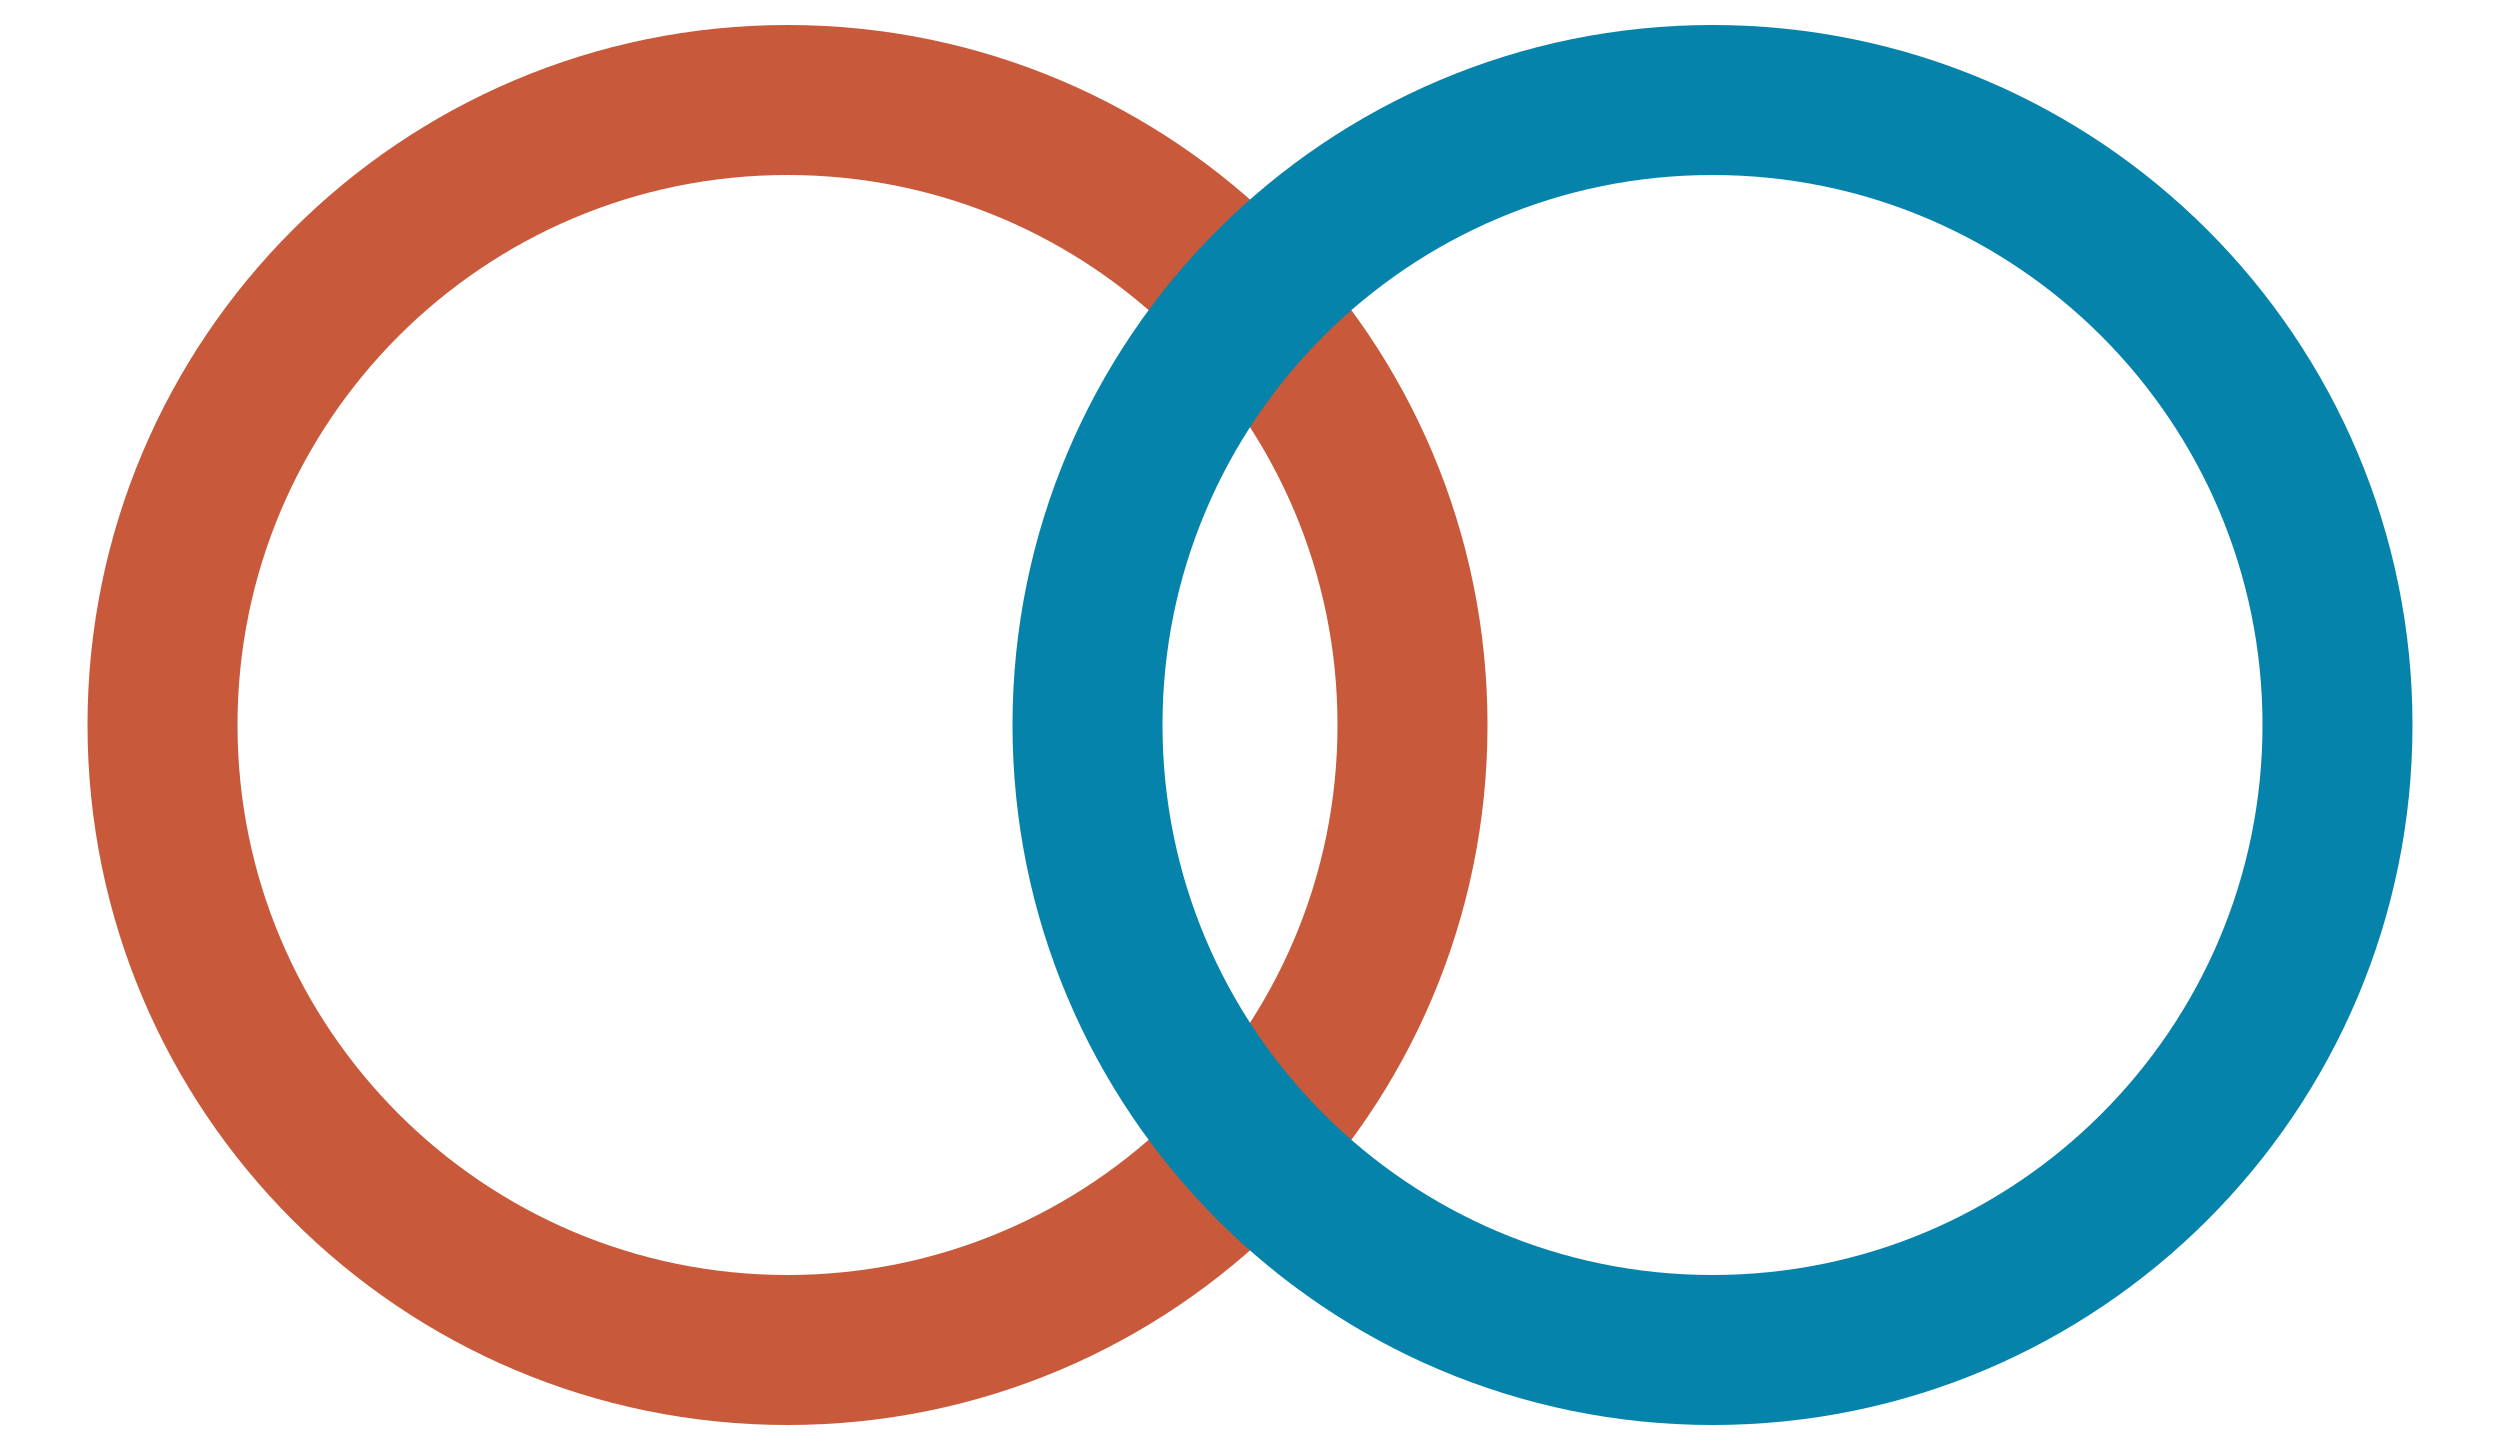
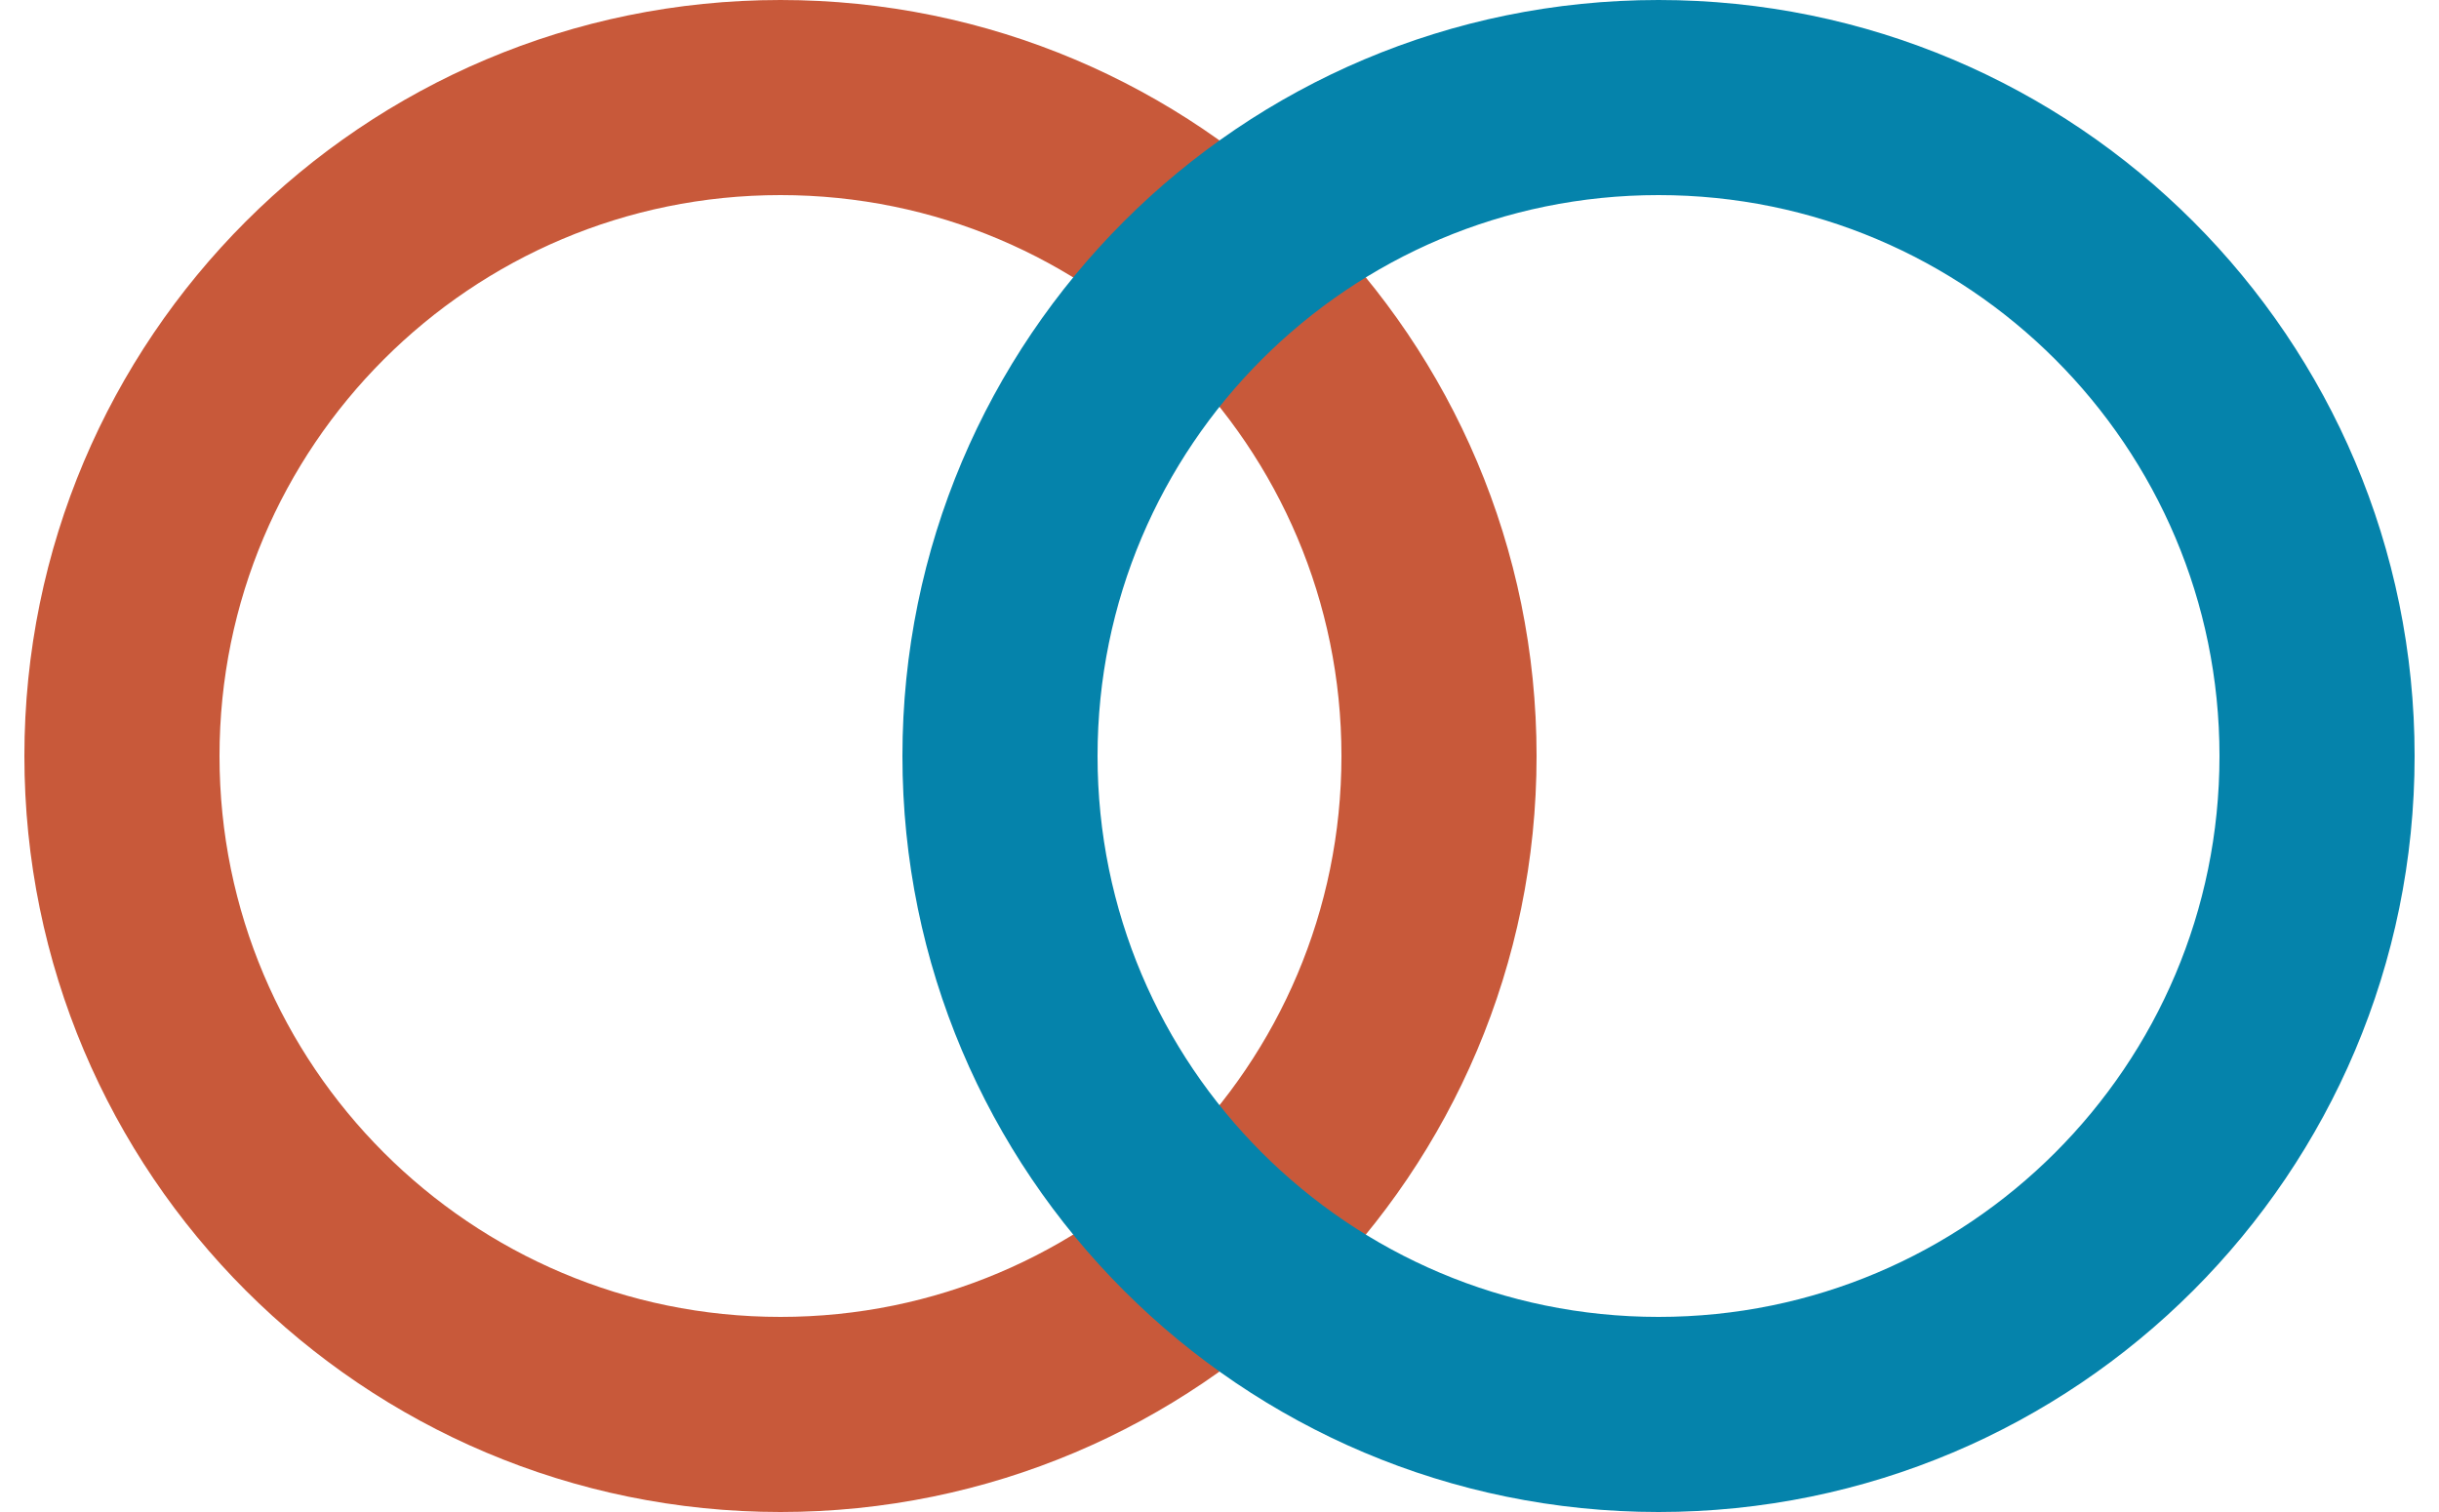
- <svg xmlns="http://www.w3.org/2000/svg" viewBox="0 0 100 58" role="img" aria-label="Unison">
-   <g fill="none" stroke-width="6">
-     <circle cx="31.5" cy="29" r="25" stroke="#c8593a" />
-     <circle cx="68.5" cy="29" r="25" stroke="#0583ab" />
+ <svg xmlns="http://www.w3.org/2000/svg" viewBox="0 0 100 62" role="img" aria-label="Unison">
+   <g fill="none" stroke-width="8">
+     <circle cx="32" cy="31" r="27" stroke="#c8593a" />
+     <circle cx="68" cy="31" r="27" stroke="#0583ab" />
  </g>
</svg>
